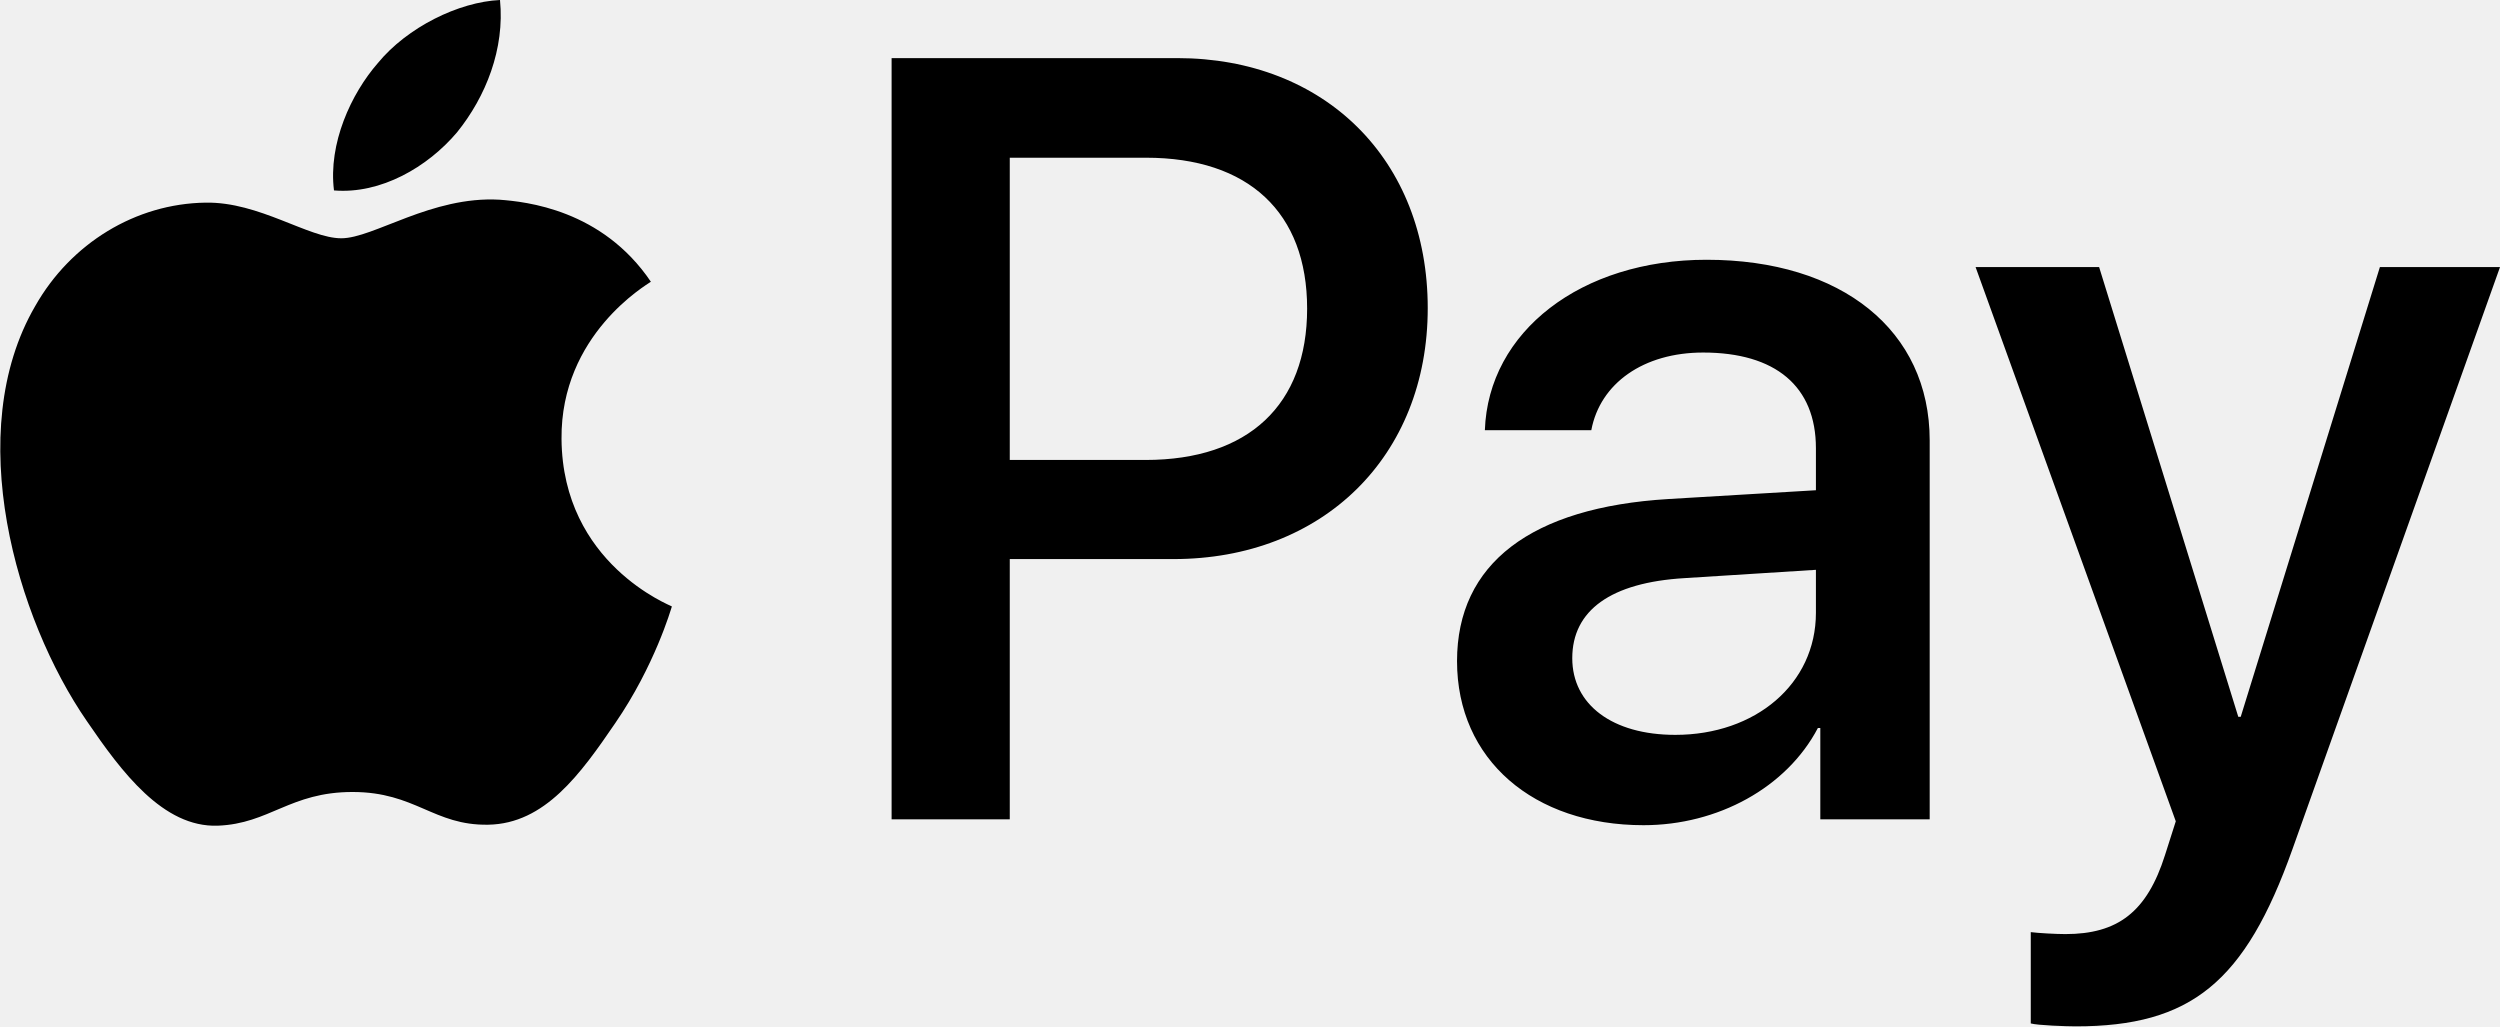
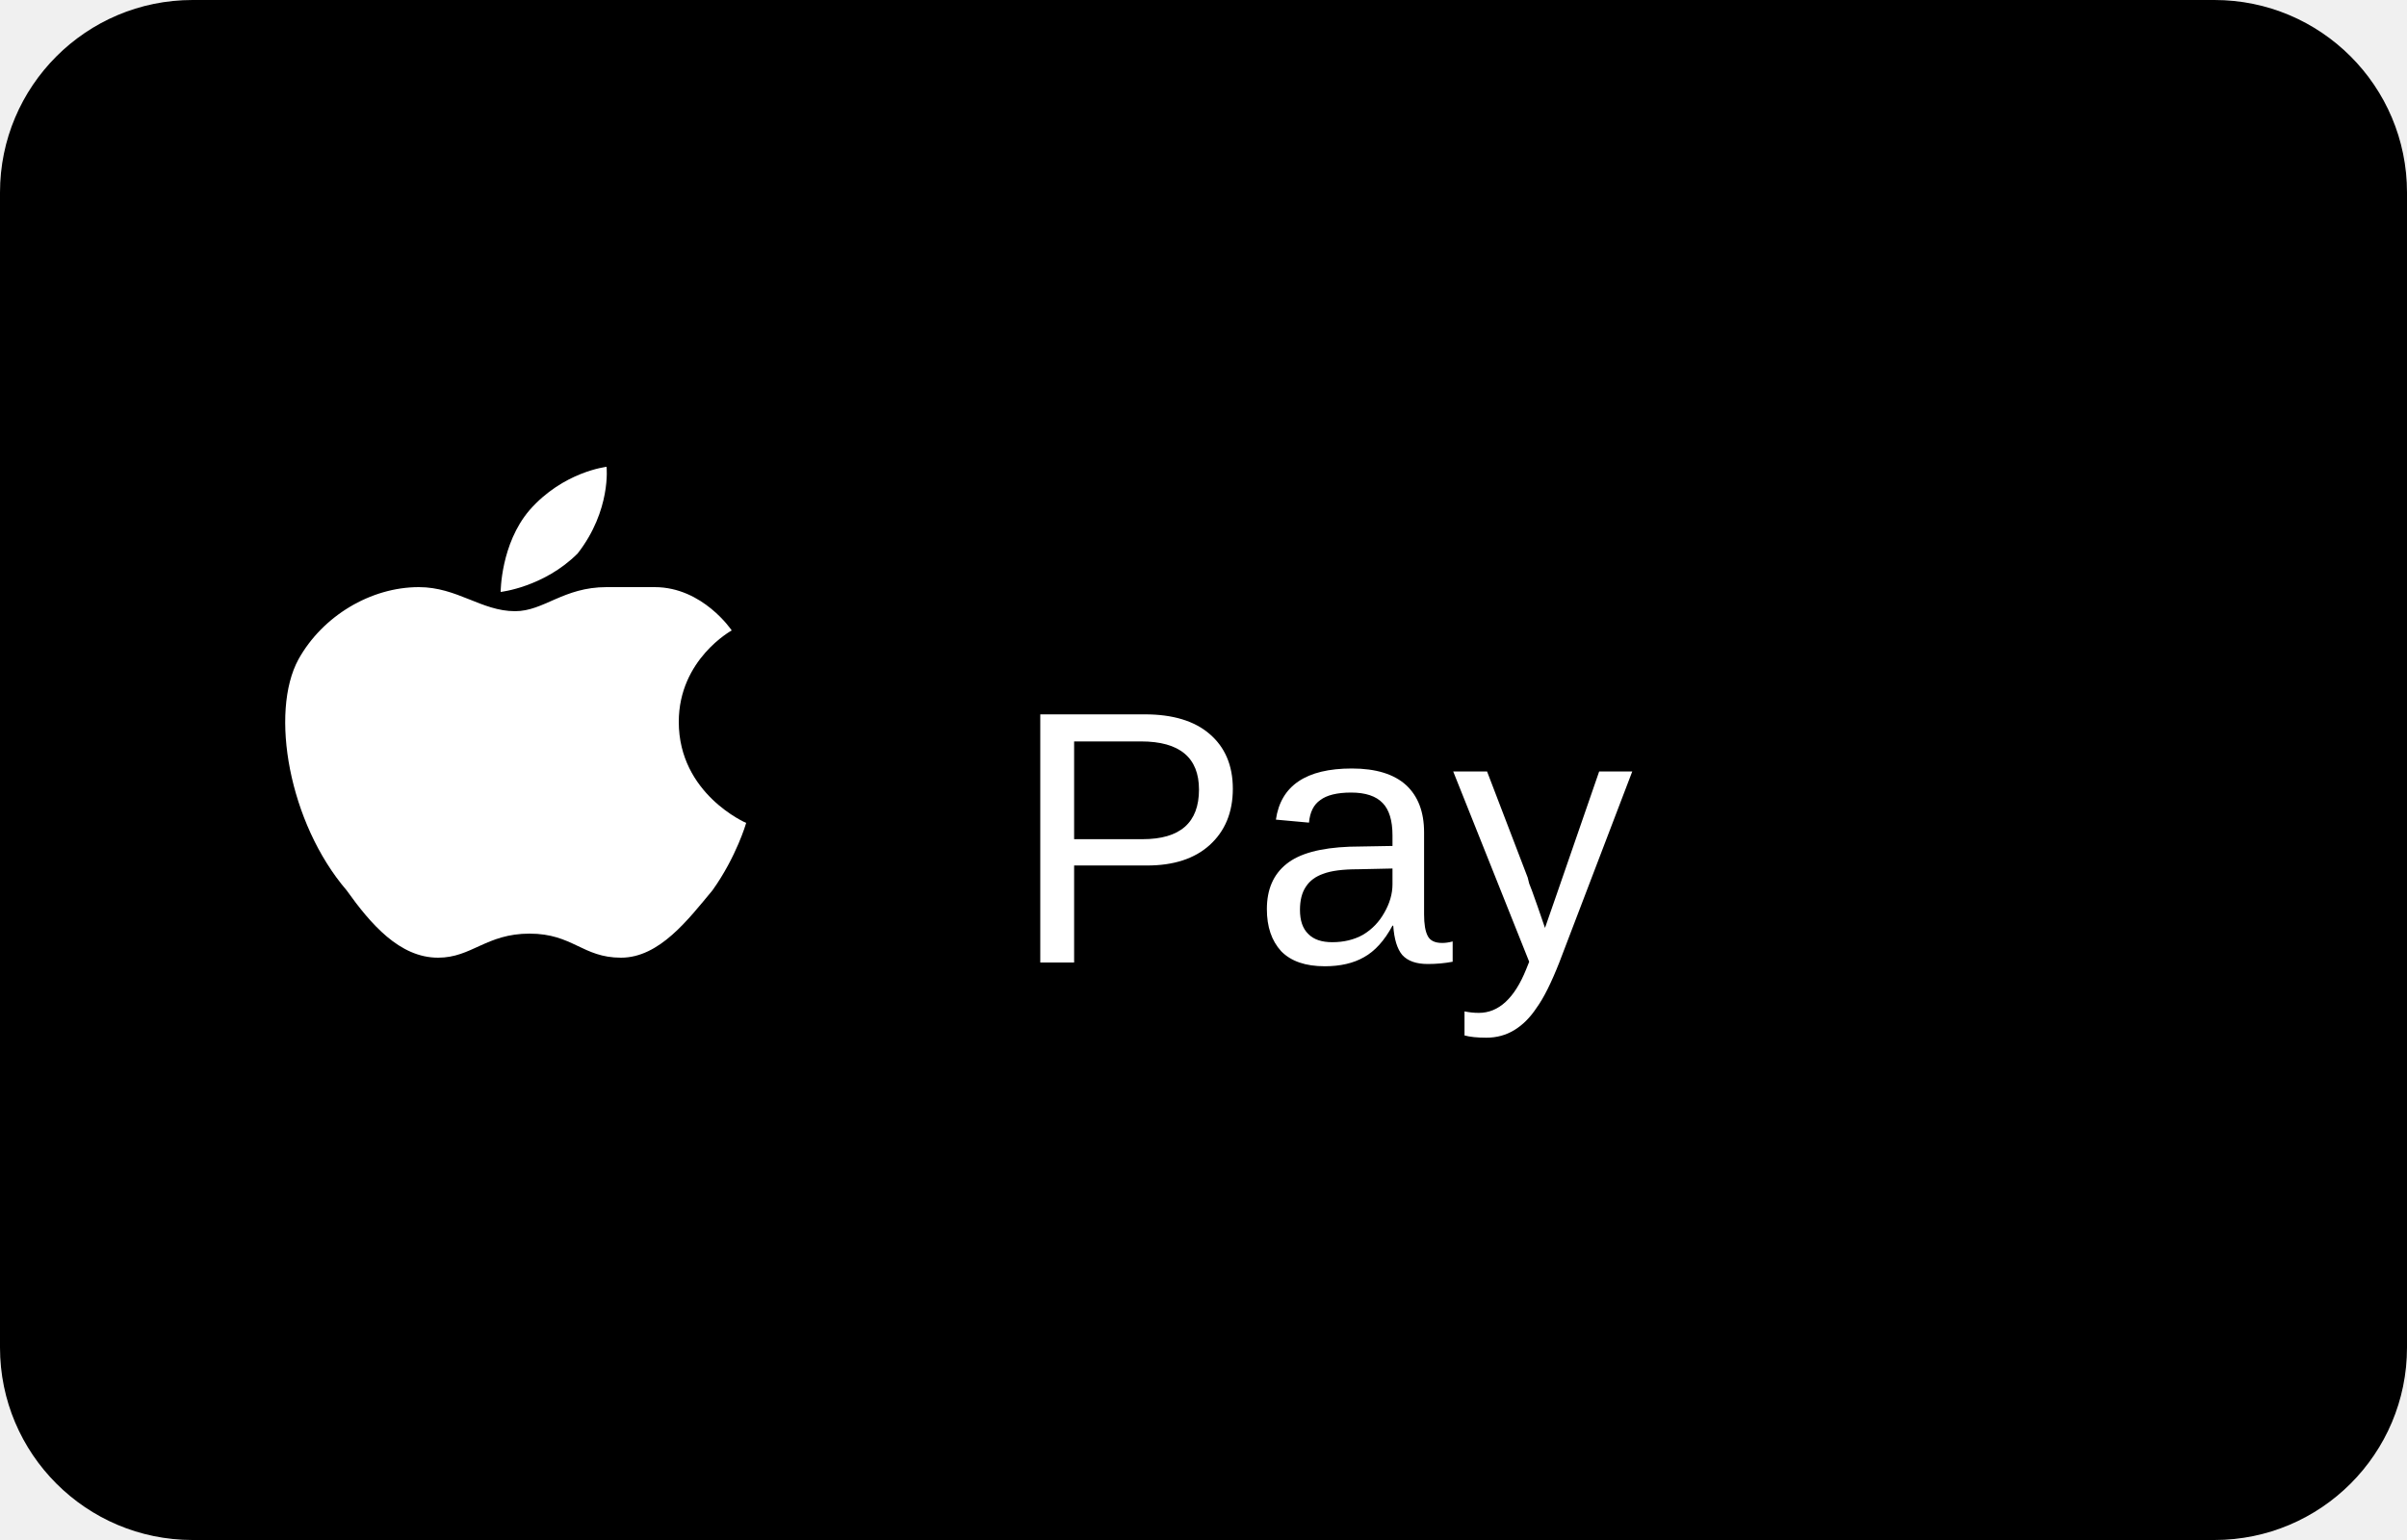
- <svg xmlns="http://www.w3.org/2000/svg" version="1.1" baseProfile="tiny" id="Layer_1" x="0px" y="0px" viewBox="0 0 512 210.2" xml:space="preserve">
-   <path id="XMLID_34_" d="M93.6,27.1C87.6,34.2,78,39.8,68.4,39c-1.2-9.6,3.5-19.8,9-26.1c6-7.3,16.5-12.5,25-12.9  C103.4,10,99.5,19.8,93.6,27.1 M102.3,40.9c-13.9-0.8-25.8,7.9-32.4,7.9c-6.7,0-16.8-7.5-27.8-7.3c-14.3,0.2-27.6,8.3-34.9,21.2  c-15,25.8-3.9,64,10.6,85c7.1,10.4,15.6,21.8,26.8,21.4c10.6-0.4,14.8-6.9,27.6-6.9c12.9,0,16.6,6.9,27.8,6.7  c11.6-0.2,18.9-10.4,26-20.8c8.1-11.8,11.4-23.3,11.6-23.9c-0.2-0.2-22.4-8.7-22.6-34.3c-0.2-21.4,17.5-31.6,18.3-32.2  C123.3,42.9,107.7,41.3,102.3,40.9 M182.6,11.9v155.9h24.2v-53.3h33.5c30.6,0,52.1-21,52.1-51.4c0-30.4-21.1-51.2-51.3-51.2H182.6z   M206.8,32.3h27.9c21,0,33,11.2,33,30.9c0,19.7-12,31-33.1,31h-27.8V32.3z M336.6,169c15.2,0,29.3-7.7,35.7-19.9h0.5v18.7h22.4V90.2  c0-22.5-18-37-45.7-37c-25.7,0-44.7,14.7-45.4,34.9h21.8c1.8-9.6,10.7-15.9,22.9-15.9c14.8,0,23.1,6.9,23.1,19.6v8.6l-30.2,1.8  c-28.1,1.7-43.3,13.2-43.3,33.2C298.4,155.6,314.1,169,336.6,169z M343.1,150.5c-12.9,0-21.1-6.2-21.1-15.7c0-9.8,7.9-15.5,23-16.4  l26.9-1.7v8.8C371.9,140.1,359.5,150.5,343.1,150.5z M425.1,210.2c23.6,0,34.7-9,44.4-36.3L512,54.7h-24.6l-28.5,92.1h-0.5  l-28.5-92.1h-25.3l41,113.5l-2.2,6.9c-3.7,11.7-9.7,16.2-20.4,16.2c-1.9,0-5.6-0.2-7.1-0.4v18.7C417.3,210,423.3,210.2,425.1,210.2z  " />
-   <g>
- </g>
-   <g>
- </g>
-   <g>
- </g>
-   <g>
- </g>
-   <g>
- </g>
-   <g>
- </g>
+ <svg xmlns="http://www.w3.org/2000/svg" viewBox="0 0 50 32" fill="none">
+   <rect width="50" height="32" rx="4" fill="#000000" />
+   <text x="13" y="18" fill="white" font-size="11" font-family="-apple-system, Arial, sans-serif" />
+   <text x="21" y="20" fill="white" font-size="7.5" font-weight="500" font-family="Arial, sans-serif">Pay</text>
+   <path d="M12 11.5c.7-.9.6-1.8.6-1.8s-.9.1-1.6.9c-.6.7-.6 1.7-.6 1.7s.9-.1 1.6-.8z" fill="white" />
+   <path d="M12.6 12.2c-.9 0-1.3.5-1.9.5-.7 0-1.2-.5-2-.5-1 0-2 .6-2.5 1.5-.6 1.1-.2 3.4 1 4.8.5.7 1.1 1.4 1.9 1.4.7 0 1-.5 1.9-.5.9 0 1.1.5 1.9.5.8 0 1.4-.8 1.9-1.4.5-.7.7-1.4.7-1.4s-1.4-.6-1.4-2.1c0-1.3 1.1-1.9 1.1-1.9s-.6-.9-1.6-.9z" fill="white" />
</svg>
